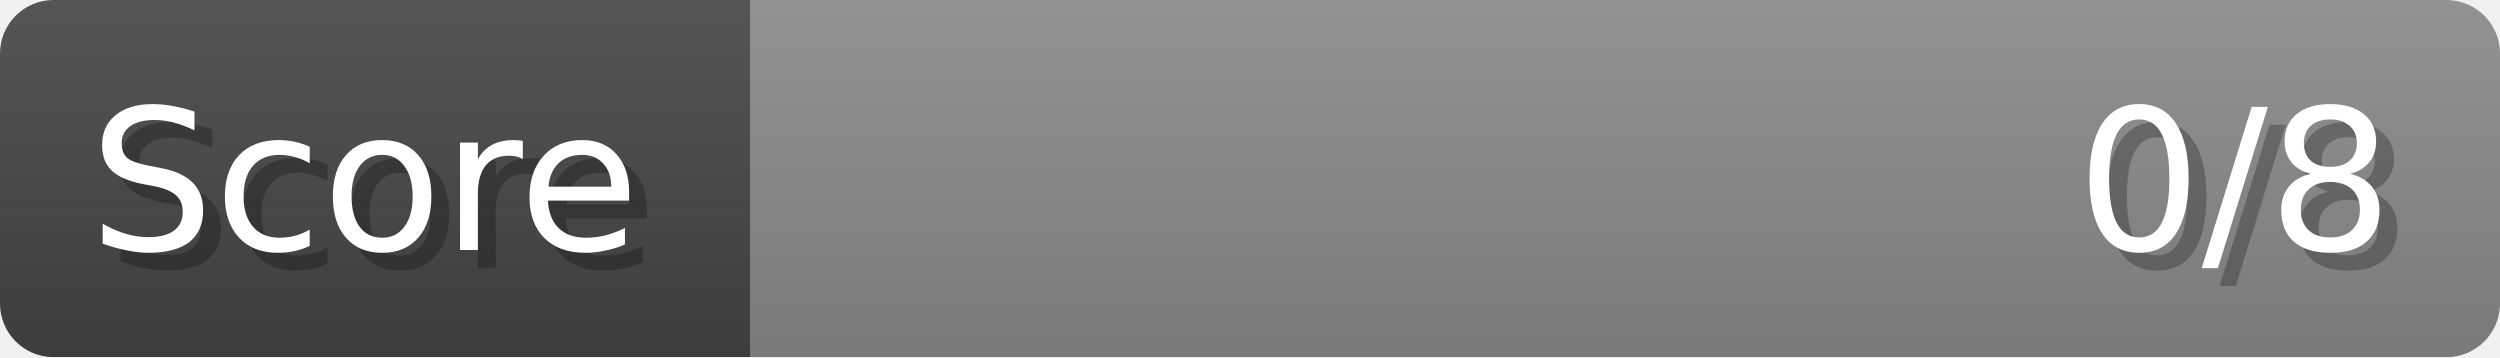
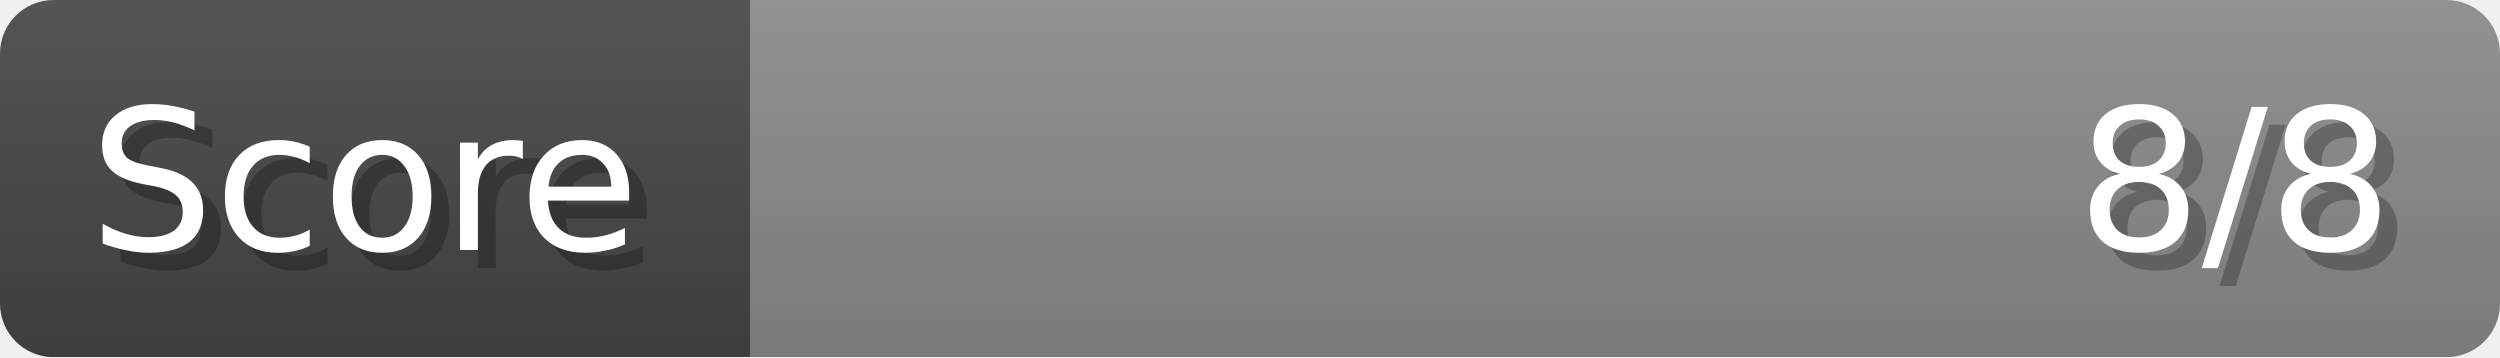
- <svg xmlns="http://www.w3.org/2000/svg" width="140px" height="20px" role="img" aria-label="Score: 0/8">
+ <svg xmlns="http://www.w3.org/2000/svg" width="140px" height="20px" role="img" aria-label="Score: 8/8">
  <linearGradient id="a" x2="0" y2="100%">
    <stop offset="0" stop-opacity=".1" stop-color="#EEE" />
    <stop offset="1" stop-opacity=".1" />
  </linearGradient>
  <mask id="m">
    <rect width="100%" height="100%" rx="3" fill="#FFF" />
  </mask>
  <g mask="url(#m)">
    <rect x="0" y="0" width="42" height="20" fill="#444" />
    <svg x="42" y="0" width="98" height="20">
      <rect width="100%" height="100%" fill="#888888" />
      <rect width="0%" height="100%" fill="#33CC11" transform="">
-         <animate attributeName="width" begin="0.5s" dur="600ms" from="0%" to="0%" repeatCount="1" fill="freeze" calcMode="spline" keyTimes="0; 1" keySplines="0.3, 0.61, 0.355, 1" />
+         <animate attributeName="width" begin="0.5s" dur="600ms" from="0%" to="100%" repeatCount="1" fill="freeze" calcMode="spline" keyTimes="0; 1" keySplines="0.3, 0.61, 0.355, 1" />
      </rect>
    </svg>
    <rect width="140" height="20" fill="url(#a)" />
  </g>
  <g aria-hidden="true" font-size="11" font-family="Verdana, DejaVu Sans, sans-serif" fill="#FFFFFF">
    <text x="6" y="15" fill="#000" opacity="0.25">Score</text>
    <text x="5" y="14">Score</text>
-     <text x="135" y="15" fill="#000" opacity="0.25" text-anchor="end">0/8</text>
-     <text x="134" y="14" text-anchor="end">0/8</text>
+     <text x="135" y="15" fill="#000" opacity="0.25" text-anchor="end">8/8</text>
+     <text x="134" y="14" text-anchor="end">8/8</text>
  </g>
</svg>
